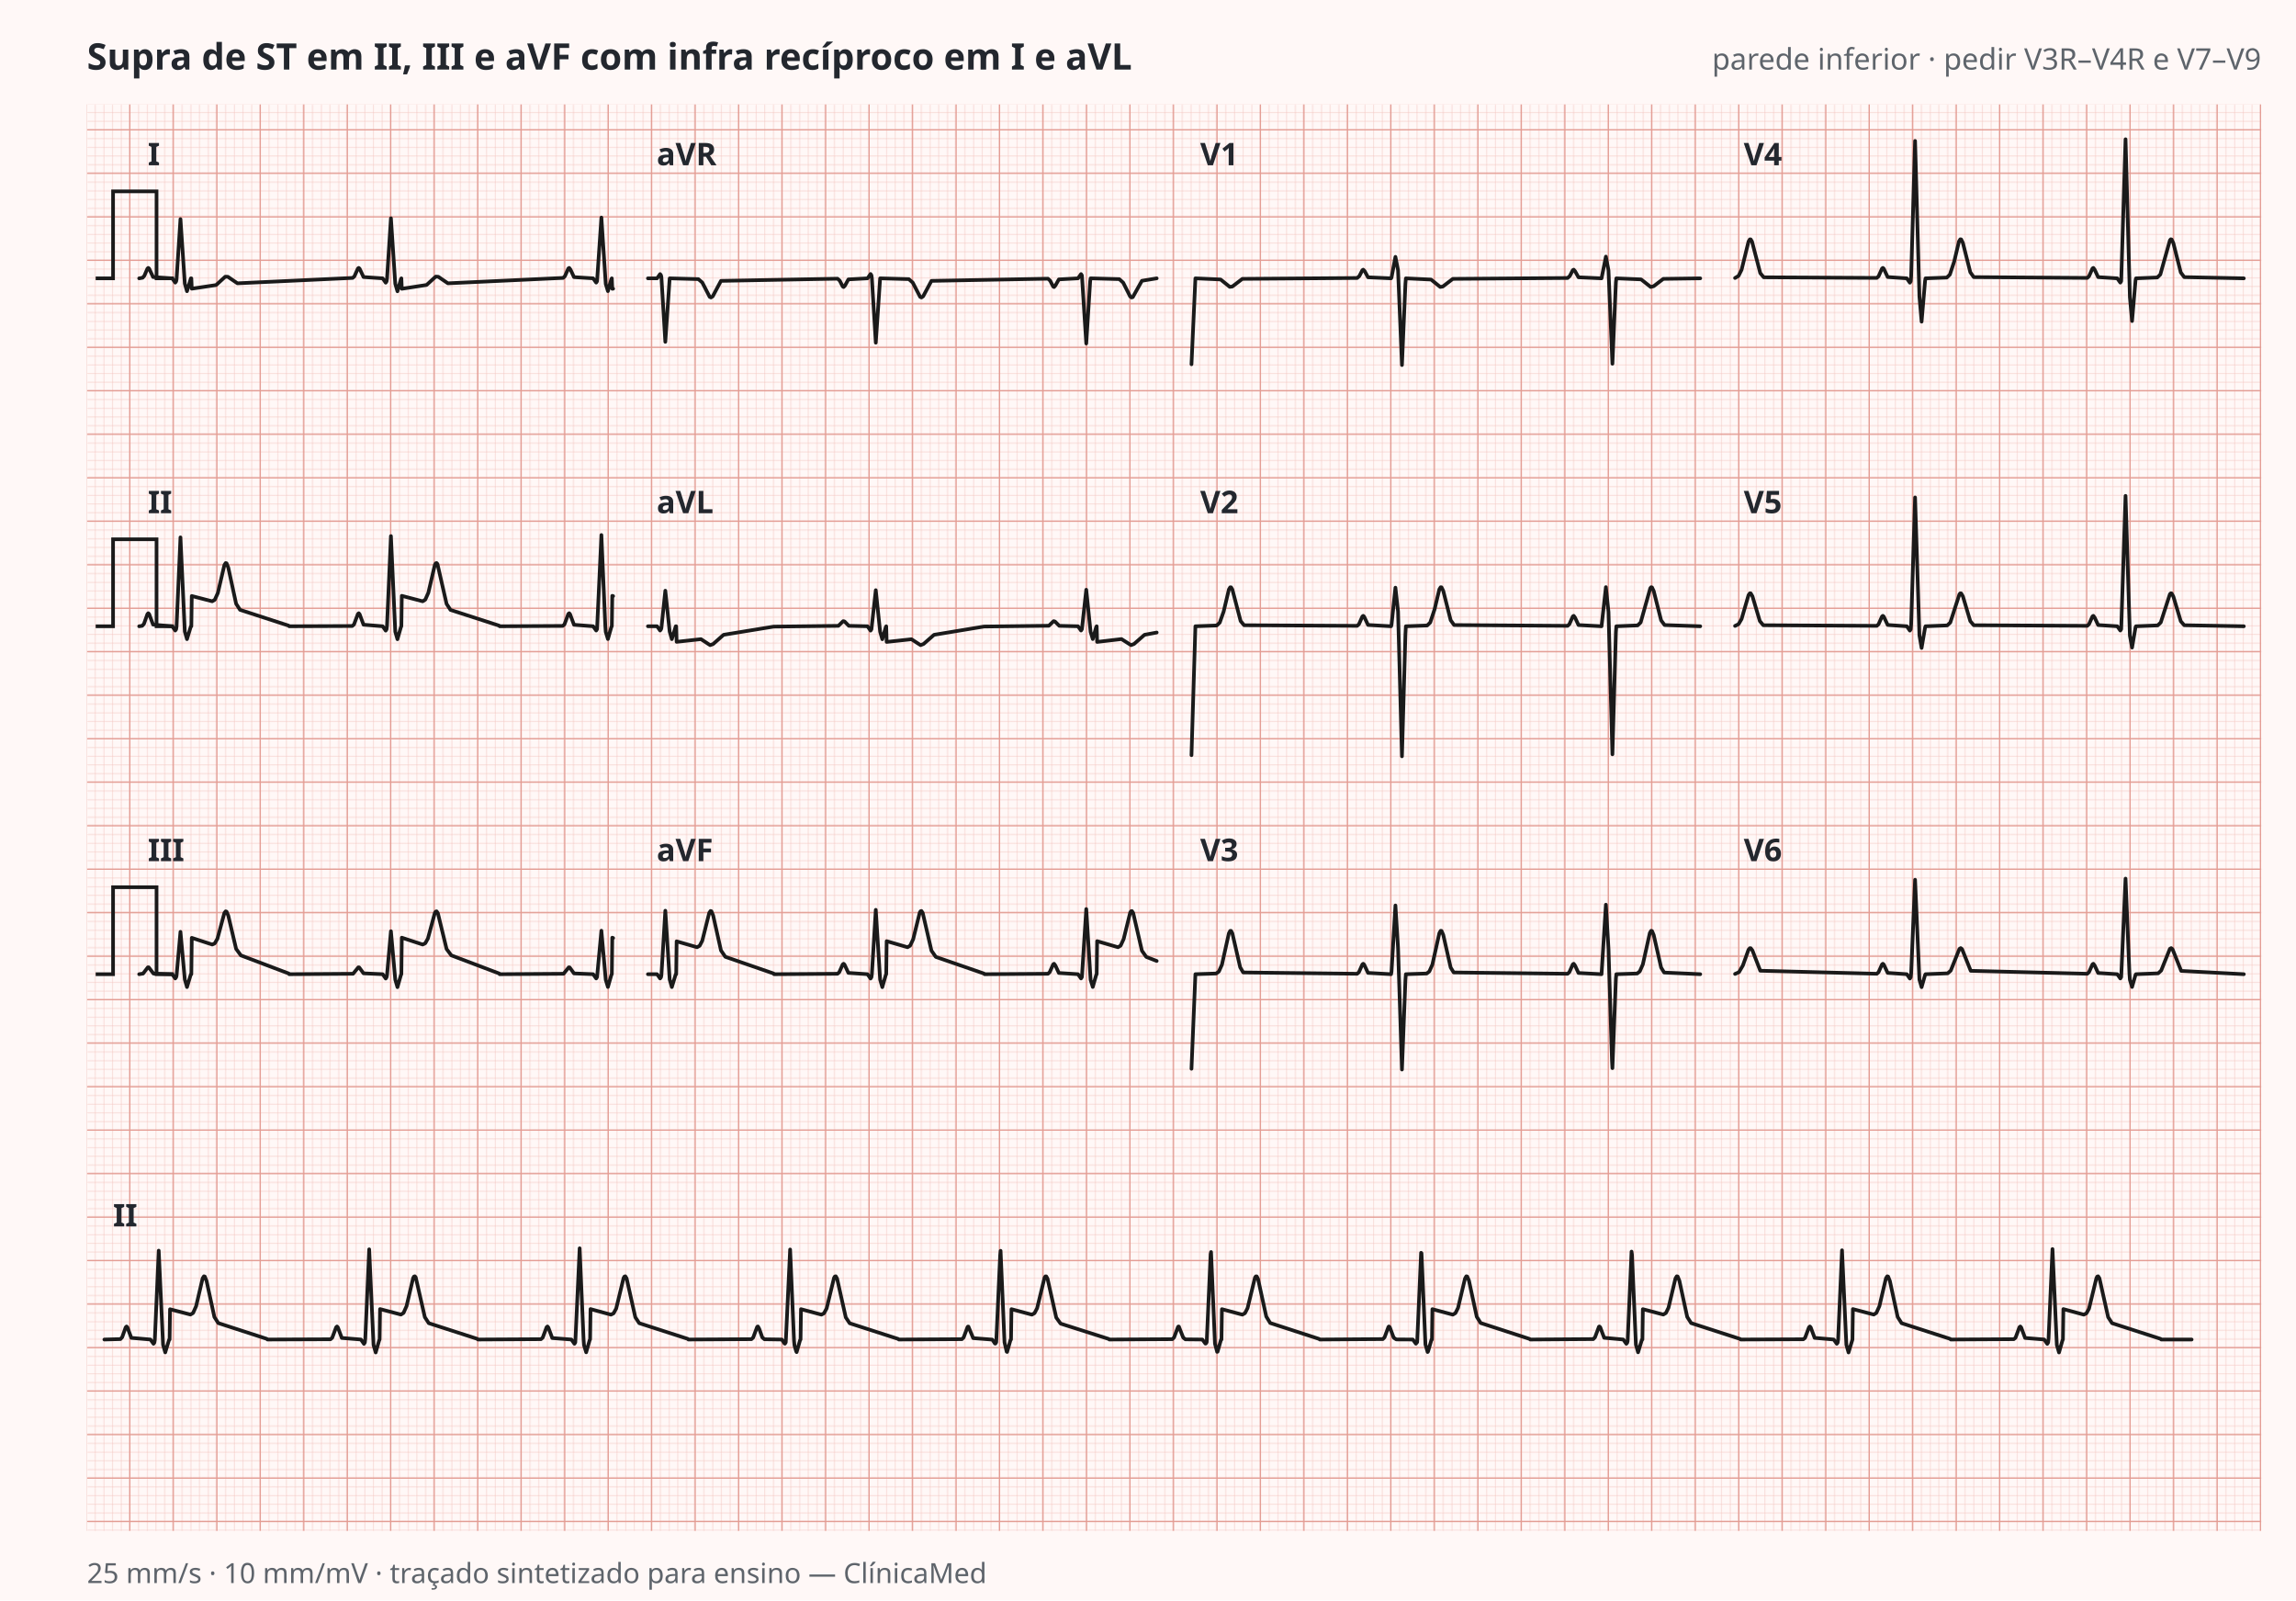
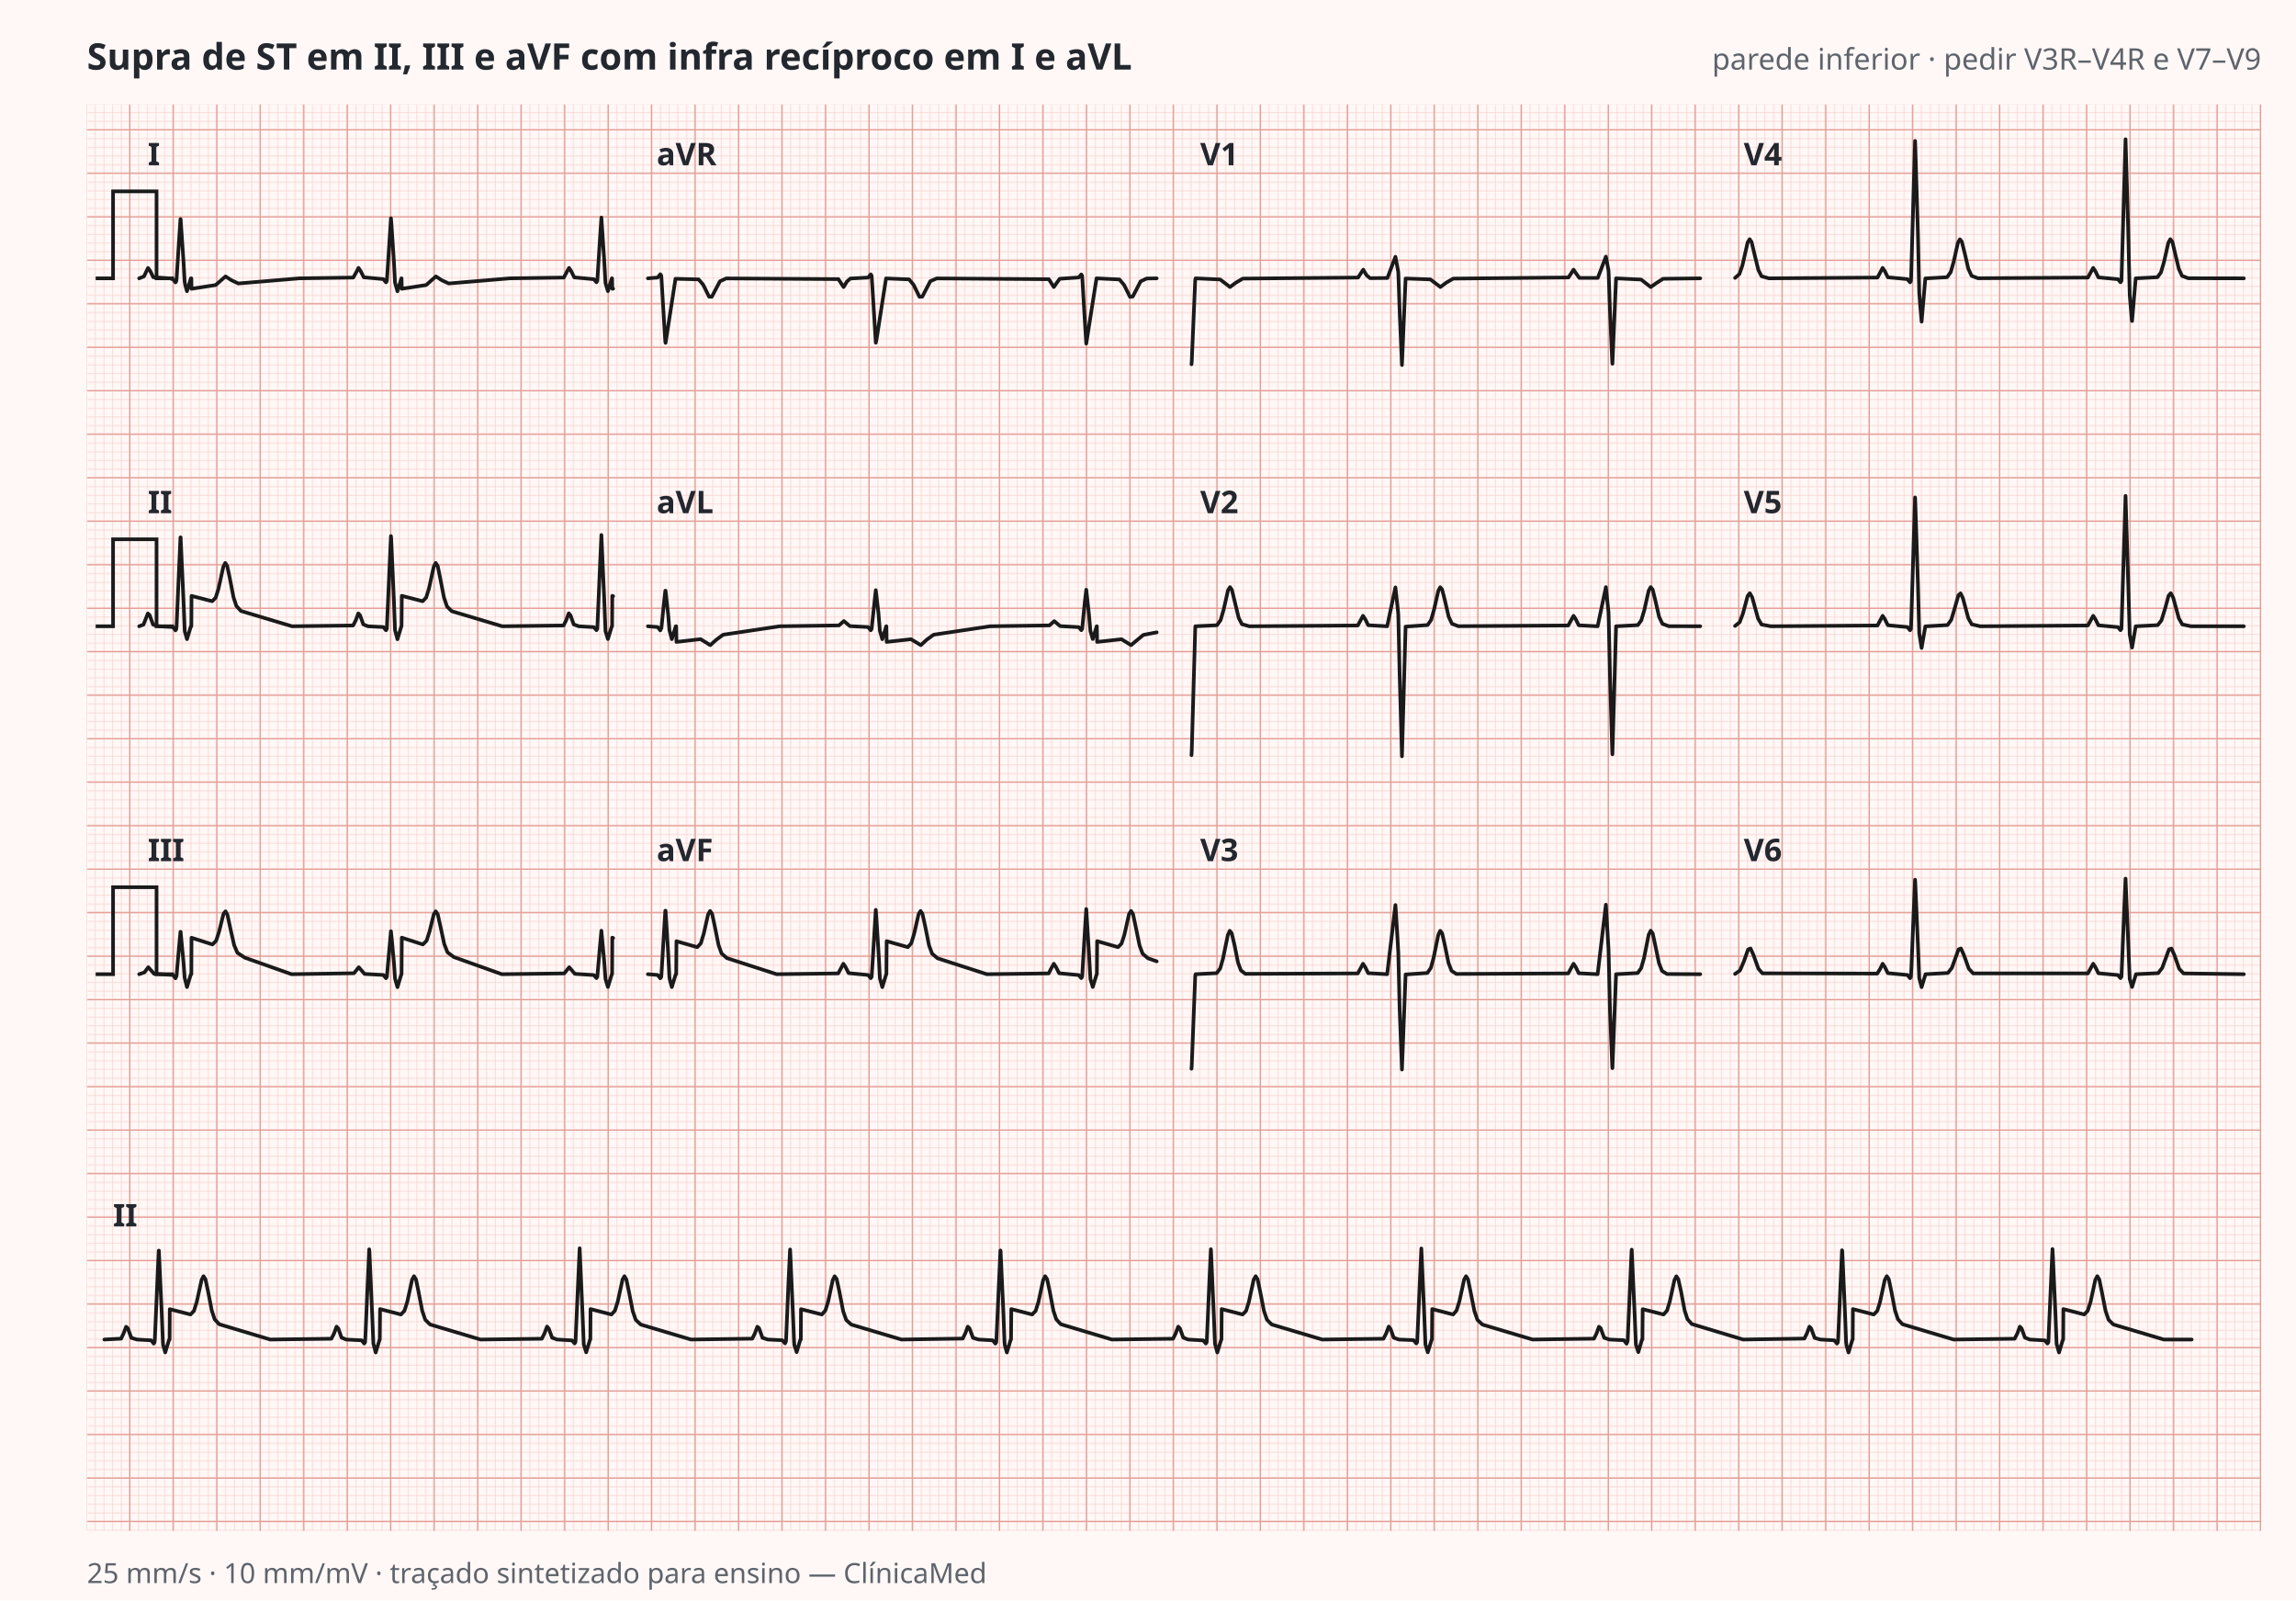
<svg xmlns="http://www.w3.org/2000/svg" viewBox="0 0 264 184" role="img" aria-label="Supra de ST em II, III e aVF com infra recíproco em I e aVL">
  <defs>
    <pattern id="p1" width="1" height="1" patternUnits="userSpaceOnUse">
      <path d="M1 0V1M0 1H1" fill="none" stroke="#F3C9C3" stroke-width=".12" />
    </pattern>
    <pattern id="p5" width="5" height="5" patternUnits="userSpaceOnUse">
      <rect width="5" height="5" fill="url(#p1)" />
      <path d="M5 0V5M0 5H5" fill="none" stroke="#E39C93" stroke-width=".3" />
    </pattern>
  </defs>
  <rect width="264" height="184" fill="#FFF8F7" />
  <rect x="10.0" y="12.0" width="250.0" height="164.0" fill="url(#p5)" />
  <text x="10.0" y="8" font-family="Figtree,system-ui,sans-serif" font-size="4.2" font-weight="600" fill="#23272E">Supra de ST em II, III e aVF com infra recíproco em I e aVL</text>
  <text x="260" y="8" text-anchor="end" font-family="Figtree,system-ui,sans-serif" font-size="3.4" fill="#5E646B">parede inferior · pedir V3R–V4R e V7–V9</text>
-   <path d="M16.00 32.00L16.40 31.93L16.60 31.70L16.95 30.88L17.05 30.80L17.15 30.88L17.60 31.85L19.80 32.00L20.15 32.49L20.25 32.36L20.30 32.14L20.75 25.19L21.25 32.61L21.50 33.48L21.95 32.00L22.00 32.00L22.05 33.19L24.85 32.77L25.90 31.81L26.20 31.82L27.30 32.57L40.55 31.95L40.75 31.77L41.15 30.87L41.25 30.80L41.35 30.89L41.80 31.85L44.00 32.00L44.35 32.50L44.45 32.35L44.50 32.03L44.95 25.09L45.45 32.63L45.70 33.49L46.10 32.09L46.15 32.00L46.20 33.20L49.05 32.76L50.10 31.80L50.40 31.82L51.50 32.57L64.75 31.95L64.95 31.76L65.35 30.86L65.45 30.80L65.60 31.00L66.00 31.86L68.20 32.00L68.55 32.49L68.65 32.34L69.15 25.01L69.65 32.65L69.90 33.47L70.30 32.07L70.35 32.00L70.40 33.20L70.50 33.19" fill="none" stroke="#1A1A1A" stroke-width="0.42" stroke-linejoin="round" stroke-linecap="round" />
+   <path d="M16.00 32.00L16.55 31.78L17.02 30.81L17.27 31.15L17.62 31.87L19.55 32.00L19.90 32.12L20.18 32.47L20.27 32.32L20.30 32.14L20.60 27.41L20.75 25.19L20.77 25.19L21.10 30.08L21.23 32.37L21.30 32.78L21.50 33.48L21.95 32.00L22.00 32.00L22.02 33.20L24.80 32.77L25.93 31.78L26.60 32.21L27.40 32.59L34.42 32.00L40.62 31.91L40.98 31.27L41.22 30.80L41.47 31.17L41.83 31.88L44.08 32.09L44.38 32.46L44.48 32.31L44.58 30.81L44.88 26.20L44.95 25.09L45.00 25.65L45.30 30.20L45.42 32.49L45.70 33.49L46.15 32.00L46.17 32.00L46.20 33.20L49.00 32.77L50.12 31.78L50.80 32.22L51.60 32.59L58.62 32.00L64.83 31.91L65.18 31.25L65.43 30.80L65.68 31.18L66.03 31.89L68.28 32.10L68.58 32.45L68.68 32.30L69.00 27.22L69.15 25.01L69.47 29.86L69.62 32.56L69.90 33.47L70.35 32.00L70.38 32.00L70.40 33.20L70.50 33.19" fill="none" stroke="#1A1A1A" stroke-width="0.42" stroke-linejoin="round" stroke-linecap="round" />
  <path d="M11.0 32.0h2v-10h5v10h2" fill="none" stroke="#1A1A1A" stroke-width=".42" />
  <text x="17.0" y="19.0" font-family="Figtree,system-ui,sans-serif" font-size="3.6" font-weight="600" fill="#23272E">I</text>
-   <path d="M16.00 72.00L16.35 71.95L16.55 71.73L16.95 70.60L17.05 70.50L17.15 70.60L17.60 71.81L19.80 72.00L20.15 72.49L20.25 72.36L20.30 72.06L20.75 61.78L21.25 72.61L21.50 73.48L21.95 72.00L22.00 72.00L22.05 68.52L24.40 69.13L24.70 68.95L25.05 68.17L25.80 64.96L25.95 64.73L26.05 64.76L26.25 65.26L27.15 69.41L27.60 70.11L33.20 71.93L33.25 72.00L40.50 71.97L40.70 71.80L41.15 70.59L41.25 70.50L41.35 70.61L41.80 71.82L44.00 72.00L44.35 72.50L44.45 72.35L44.50 71.91L44.95 61.63L45.45 72.63L45.70 73.49L46.10 72.09L46.15 72.00L46.20 68.50L48.60 69.13L48.90 68.94L49.25 68.15L50.00 64.94L50.10 64.76L50.20 64.73L50.30 64.84L51.35 69.43L51.80 70.12L57.40 71.93L57.45 72.00L64.70 71.96L64.90 71.79L65.35 70.58L65.45 70.50L65.55 70.62L66.00 71.83L68.20 72.00L68.55 72.49L68.65 72.34L69.15 61.51L69.60 71.98L69.65 72.65L69.90 73.47L70.30 72.07L70.35 72.00L70.40 68.50L70.50 68.53" fill="none" stroke="#1A1A1A" stroke-width="0.42" stroke-linejoin="round" stroke-linecap="round" />
+   <path d="M16.00 72.00L16.50 71.81L17.00 70.53L17.20 70.71L17.60 71.81L18.25 72.00L19.88 72.09L20.18 72.47L20.27 72.32L20.30 72.06L20.60 65.11L20.75 61.78L20.77 61.78L21.10 69.08L21.23 72.30L21.25 72.61L21.50 73.48L21.95 72.00L22.00 72.00L22.02 68.51L24.40 69.12L24.80 68.71L25.12 67.69L25.68 65.15L25.90 64.72L26.12 65.06L26.42 66.45L26.85 68.67L27.18 69.67L27.70 70.24L33.58 72.00L40.60 71.91L40.90 71.33L41.20 70.52L41.40 70.73L41.77 71.78L42.30 72.00L44.08 72.09L44.38 72.46L44.48 72.31L44.52 71.32L44.80 64.97L44.95 61.63L44.98 61.92L45.30 69.24L45.42 72.46L45.70 73.49L46.15 72.00L46.17 72.00L46.20 68.50L48.60 69.12L49.00 68.70L49.32 67.67L49.88 65.13L50.10 64.72L50.33 65.08L50.62 66.49L51.05 68.70L51.40 69.73L51.95 70.27L57.75 72.00L64.80 71.91L65.10 71.31L65.40 70.51L65.60 70.75L65.97 71.79L66.55 72.00L68.28 72.10L68.58 72.45L68.68 72.30L69.00 64.82L69.15 61.51L69.47 68.77L69.62 72.56L69.90 73.47L70.35 72.00L70.38 72.00L70.40 68.50L70.50 68.54" fill="none" stroke="#1A1A1A" stroke-width="0.42" stroke-linejoin="round" stroke-linecap="round" />
  <path d="M11.0 72.0h2v-10h5v10h2" fill="none" stroke="#1A1A1A" stroke-width=".42" />
  <text x="17.0" y="59.0" font-family="Figtree,system-ui,sans-serif" font-size="3.6" font-weight="600" fill="#23272E">II</text>
-   <path d="M16.00 112.00L16.45 111.93L17.00 111.21L17.10 111.21L17.65 111.93L19.80 112.00L20.15 112.49L20.25 112.36L20.30 112.18L20.75 107.13L21.25 112.61L21.50 113.48L21.95 112.00L22.00 112.00L22.05 107.82L24.40 108.59L24.70 108.45L25.00 107.92L25.80 104.96L25.95 104.77L26.05 104.81L26.25 105.27L27.15 109.09L27.70 109.84L33.20 111.92L33.25 112.00L40.60 111.95L41.20 111.21L41.30 111.22L41.80 111.90L44.00 112.00L44.35 112.50L44.45 112.35L44.50 112.10L44.95 107.06L45.45 112.63L45.70 113.49L46.10 112.09L46.15 112.00L46.20 107.80L48.60 108.59L48.90 108.44L49.20 107.90L50.00 104.95L50.10 104.80L50.20 104.77L50.35 104.99L51.35 109.11L51.90 109.84L57.40 111.92L57.45 112.00L64.80 111.95L65.40 111.21L65.50 111.22L66.00 111.91L68.20 112.00L68.55 112.49L68.65 112.34L69.15 107.00L69.65 112.65L69.90 113.47L70.30 112.07L70.35 112.00L70.40 107.80L70.50 107.84" fill="none" stroke="#1A1A1A" stroke-width="0.42" stroke-linejoin="round" stroke-linecap="round" />
+   <path d="M16.00 112.00L16.60 111.80L17.05 111.20L17.73 111.96L19.88 112.09L20.18 112.47L20.30 112.18L20.60 108.72L20.75 107.13L20.77 107.13L21.10 110.65L21.23 112.41L21.50 113.48L21.95 112.00L22.00 112.00L22.02 107.81L24.43 108.58L24.85 108.16L25.20 107.07L25.70 105.06L25.93 104.77L26.15 105.17L26.52 106.89L26.93 108.68L27.30 109.54L28.15 110.10L33.52 112.00L40.70 111.89L41.25 111.20L41.92 111.97L44.08 112.09L44.38 112.46L44.48 112.31L44.88 107.86L44.95 107.06L45.05 107.99L45.30 110.74L45.42 112.50L45.70 113.49L46.15 112.00L46.17 112.00L46.20 107.80L48.62 108.58L49.05 108.15L49.40 107.05L49.88 105.11L50.10 104.77L50.33 105.11L50.65 106.53L51.08 108.53L51.45 109.48L52.18 110.03L57.70 112.00L64.88 111.91L65.45 111.20L66.10 111.96L68.28 112.10L68.58 112.45L68.68 112.30L68.98 108.85L69.15 107.00L69.47 110.48L69.62 112.56L69.90 113.47L70.35 112.00L70.38 112.00L70.40 107.80L70.50 107.84" fill="none" stroke="#1A1A1A" stroke-width="0.42" stroke-linejoin="round" stroke-linecap="round" />
  <path d="M11.0 112.0h2v-10h5v10h2" fill="none" stroke="#1A1A1A" stroke-width=".42" />
  <text x="17.0" y="99.0" font-family="Figtree,system-ui,sans-serif" font-size="3.6" font-weight="600" fill="#23272E">III</text>
-   <path d="M74.50 32.00L75.55 32.00L75.90 31.51L76.00 31.64L76.05 31.87L76.50 39.30L77.00 32.00L80.30 32.09L80.75 32.48L81.60 34.13L81.75 34.20L81.95 34.07L82.90 32.29L96.30 32.04L96.55 32.26L96.90 32.94L97.00 33.00L97.15 32.85L97.55 32.12L99.75 32.00L100.10 31.50L100.20 31.65L100.25 31.99L100.70 39.40L101.20 32.00L104.50 32.09L104.95 32.49L105.80 34.13L105.95 34.20L106.15 34.06L107.10 32.29L120.50 32.04L120.75 32.27L121.10 32.95L121.20 33.00L121.35 32.83L121.75 32.12L123.95 32.00L124.30 31.51L124.40 31.66L124.90 39.49L125.35 32.35L125.40 32.00L128.70 32.09L129.15 32.50L129.95 34.09L130.10 34.20L130.25 34.16L131.30 32.28L133.00 32.00" fill="none" stroke="#1A1A1A" stroke-width="0.42" stroke-linejoin="round" stroke-linecap="round" />
+   <path d="M74.50 32.00L75.62 31.91L75.92 31.53L76.03 31.68L76.05 31.87L76.35 36.92L76.50 39.30L76.53 39.42L77.67 32.05L80.33 32.12L80.85 32.73L81.53 34.11L81.85 34.11L82.78 32.34L83.50 32.01L96.40 32.09L97.00 33.00L97.38 32.37L97.78 32.02L99.82 31.91L100.12 31.54L100.22 31.69L100.30 32.85L100.58 37.42L100.70 39.40L100.78 39.06L101.88 32.01L104.53 32.12L105.05 32.75L105.72 34.12L106.05 34.10L106.97 32.33L107.70 32.01L120.60 32.10L121.17 33.00L121.47 32.57L121.85 32.05L124.03 31.90L124.33 31.55L124.43 31.70L124.75 37.13L124.90 39.50L126.08 32.00L128.72 32.13L129.25 32.76L129.93 34.13L130.25 34.09L131.15 32.35L131.85 32.02L133.00 32.00" fill="none" stroke="#1A1A1A" stroke-width="0.42" stroke-linejoin="round" stroke-linecap="round" />
  <text x="75.5" y="19.0" font-family="Figtree,system-ui,sans-serif" font-size="3.6" font-weight="600" fill="#23272E">aVR</text>
-   <path d="M74.50 72.00L75.55 72.00L75.90 72.49L76.00 72.36L76.05 72.20L76.50 67.91L77.00 72.61L77.25 73.48L77.70 72.00L77.75 72.00L77.80 73.79L80.60 73.48L81.65 74.17L82.00 74.04L83.20 72.98L88.95 72.04L96.40 71.95L96.95 71.41L97.10 71.44L97.60 71.95L99.75 72.00L100.10 72.50L100.20 72.35L100.70 67.85L101.20 72.63L101.45 73.49L101.85 72.09L101.90 72.00L101.95 73.80L104.80 73.49L105.85 74.17L106.20 74.03L107.40 72.98L113.15 72.03L120.60 71.94L121.15 71.41L121.30 71.45L121.80 71.95L123.95 72.00L124.30 72.49L124.40 72.34L124.90 67.80L125.40 72.65L125.65 73.47L126.05 72.07L126.10 72.00L126.15 73.80L128.95 73.47L130.05 74.17L130.40 74.03L131.60 72.98L133.00 72.72" fill="none" stroke="#1A1A1A" stroke-width="0.42" stroke-linejoin="round" stroke-linecap="round" />
+   <path d="M74.50 72.00L75.62 72.09L75.92 72.47L76.05 72.20L76.35 69.24L76.50 67.91L76.53 67.91L76.85 70.88L76.97 72.43L77.25 73.48L77.70 72.00L77.75 72.00L77.78 73.80L80.55 73.48L81.67 74.17L82.35 73.56L83.15 72.97L89.65 72.00L96.47 71.90L97.03 71.40L97.72 71.98L99.82 72.09L100.12 72.46L100.22 72.31L100.60 68.74L100.70 67.85L101.00 70.41L101.17 72.51L101.45 73.49L101.90 72.00L101.92 72.00L101.95 73.80L104.75 73.49L105.88 74.17L106.55 73.55L107.35 72.97L113.85 72.00L120.67 71.90L121.22 71.41L121.90 71.98L124.03 72.10L124.33 72.45L124.43 72.30L124.72 69.35L124.90 67.80L125.22 70.73L125.38 72.56L125.65 73.47L126.10 72.00L126.12 72.00L126.15 73.80L128.95 73.49L130.05 74.17L130.68 73.64L131.47 72.99L133.00 72.70" fill="none" stroke="#1A1A1A" stroke-width="0.42" stroke-linejoin="round" stroke-linecap="round" />
  <text x="75.5" y="59.0" font-family="Figtree,system-ui,sans-serif" font-size="3.6" font-weight="600" fill="#23272E">aVL</text>
-   <path d="M74.50 112.00L75.55 112.00L75.90 112.49L76.00 112.36L76.05 112.13L76.50 104.70L77.00 112.61L77.25 113.48L77.70 112.00L77.75 112.00L77.80 108.22L80.15 108.90L80.45 108.73L80.75 108.15L81.55 104.95L81.70 104.73L81.80 104.76L82.00 105.25L82.90 109.27L83.40 110.00L88.95 111.92L89.00 112.00L96.30 111.95L96.50 111.77L96.90 110.87L97.00 110.80L97.10 110.89L97.55 111.85L99.75 112.00L100.10 112.50L100.20 112.35L100.25 112.01L100.70 104.60L101.20 112.63L101.45 113.49L101.85 112.09L101.90 112.00L101.95 108.20L104.35 108.90L104.65 108.72L105.00 107.98L105.75 104.93L105.85 104.76L105.95 104.73L106.10 104.96L107.10 109.29L107.60 110.01L113.15 111.93L113.20 112.00L120.50 111.95L120.70 111.76L121.10 110.86L121.20 110.80L121.35 111.00L121.75 111.86L123.95 112.00L124.30 112.49L124.40 112.34L124.90 104.51L125.40 112.65L125.65 113.47L126.05 112.07L126.10 112.00L126.15 108.20L128.55 108.90L128.85 108.72L129.20 107.96L129.95 104.92L130.05 104.76L130.15 104.74L130.30 104.97L131.30 109.30L131.80 110.01L133.00 110.48" fill="none" stroke="#1A1A1A" stroke-width="0.42" stroke-linejoin="round" stroke-linecap="round" />
+   <path d="M74.50 112.00L75.62 112.09L75.92 112.47L76.03 112.32L76.05 112.13L76.35 107.08L76.50 104.70L76.53 104.70L76.85 109.94L76.97 112.36L77.03 112.69L77.25 113.48L77.70 112.00L77.75 112.00L77.78 108.21L80.17 108.89L80.58 108.46L80.92 107.34L81.42 105.13L81.65 104.73L81.88 105.06L82.17 106.41L82.62 108.65L82.97 109.62L83.58 110.15L89.30 112.00L96.38 111.91L96.72 111.27L96.97 110.80L97.22 111.17L97.58 111.88L99.82 112.09L100.12 112.46L100.22 112.31L100.30 111.15L100.58 106.58L100.70 104.60L100.75 105.20L101.05 110.06L101.17 112.48L101.45 113.49L101.90 112.00L101.92 112.00L101.95 108.20L104.38 108.89L104.78 108.45L105.12 107.31L105.62 105.11L105.85 104.73L106.07 105.08L106.40 106.58L106.82 108.68L107.17 109.63L107.80 110.17L113.47 112.00L120.58 111.91L120.92 111.25L121.17 110.80L121.42 111.18L121.78 111.89L124.03 112.10L124.33 112.45L124.43 112.30L124.75 106.87L124.90 104.51L125.22 109.70L125.38 112.56L125.65 113.47L126.10 112.00L126.12 112.00L126.15 108.20L128.55 108.89L128.95 108.49L129.28 107.49L129.82 105.09L130.05 104.73L130.28 105.10L130.60 106.61L131.03 108.70L131.38 109.64L132.00 110.17L133.00 110.52" fill="none" stroke="#1A1A1A" stroke-width="0.42" stroke-linejoin="round" stroke-linecap="round" />
  <text x="75.5" y="99.0" font-family="Figtree,system-ui,sans-serif" font-size="3.6" font-weight="600" fill="#23272E">aVF</text>
-   <path d="M137.00 41.88L137.45 32.00L140.35 32.13L141.40 32.98L141.70 32.94L142.85 32.06L156.05 31.96L156.30 31.74L156.65 31.06L156.75 31.00L156.90 31.15L157.30 31.88L159.95 32.00L160.00 31.91L160.45 29.53L160.75 31.06L161.20 41.97L161.60 32.61L161.65 32.00L164.55 32.14L165.60 32.99L165.90 32.94L167.05 32.06L180.25 31.96L180.50 31.73L180.85 31.05L180.95 31.00L181.10 31.17L181.50 31.88L184.15 32.00L184.65 29.50L184.95 31.09L185.40 41.82L185.80 32.46L185.85 32.00L188.70 32.12L189.80 32.99L190.15 32.90L191.25 32.06L195.50 32.00" fill="none" stroke="#1A1A1A" stroke-width="0.42" stroke-linejoin="round" stroke-linecap="round" />
+   <path d="M137.00 41.88L137.03 41.53L137.43 32.18L137.47 32.00L140.30 32.13L141.43 33.00L142.10 32.50L142.90 32.03L156.15 31.91L156.75 31.00L157.12 31.63L157.53 31.98L159.53 31.96L160.45 29.52L160.78 31.28L160.95 36.19L161.20 41.97L161.62 32.02L164.47 32.12L165.62 33.00L166.30 32.49L167.10 32.03L180.35 31.90L180.93 31.00L181.22 31.43L181.60 31.95L183.72 31.95L184.65 29.50L184.95 31.09L184.97 31.47L185.12 35.75L185.38 41.60L185.40 41.82L185.80 32.46L185.82 32.00L188.70 32.14L189.80 33.00L190.43 32.56L191.22 32.05L195.50 32.00" fill="none" stroke="#1A1A1A" stroke-width="0.42" stroke-linejoin="round" stroke-linecap="round" />
  <text x="138.0" y="19.0" font-family="Figtree,system-ui,sans-serif" font-size="3.6" font-weight="600" fill="#23272E">V1</text>
-   <path d="M137.00 86.82L137.45 72.00L139.90 71.91L140.25 71.58L140.70 70.30L141.30 67.77L141.45 67.52L141.55 67.52L141.70 67.77L142.65 71.40L143.05 71.88L156.05 71.95L156.25 71.77L156.65 70.87L156.75 70.80L156.85 70.89L157.30 71.85L159.95 72.00L160.00 71.84L160.45 67.56L160.75 70.30L161.20 86.95L161.60 72.91L161.65 72.00L164.10 71.91L164.45 71.57L164.95 70.06L165.50 67.75L165.65 67.51L165.75 67.52L165.95 67.93L166.80 71.30L167.20 71.86L180.25 71.95L180.45 71.76L180.85 70.86L180.95 70.80L181.10 71.00L181.50 71.86L184.15 72.00L184.65 67.50L184.95 70.36L185.40 86.72L185.80 72.69L185.85 72.00L188.30 71.90L188.65 71.56L189.75 67.63L189.85 67.51L189.95 67.53L190.15 67.95L191.00 71.32L191.40 71.86L195.50 72.00" fill="none" stroke="#1A1A1A" stroke-width="0.42" stroke-linejoin="round" stroke-linecap="round" />
+   <path d="M137.00 86.82L137.03 86.30L137.43 72.26L137.45 72.00L139.93 71.88L140.35 71.29L140.70 70.08L141.20 67.87L141.43 67.50L141.65 67.82L142.03 69.40L142.43 71.04L142.80 71.76L143.65 72.00L156.12 71.91L156.47 71.27L156.72 70.80L156.97 71.17L157.32 71.88L159.50 72.00L160.45 67.53L160.75 70.30L160.78 70.68L160.93 77.37L161.20 86.95L161.62 72.04L164.15 71.86L164.55 71.28L164.90 70.05L165.38 67.93L165.60 67.51L165.82 67.77L166.15 69.07L166.57 70.90L166.95 71.71L167.68 71.99L180.32 71.91L180.68 71.25L180.93 70.80L181.18 71.18L181.53 71.89L183.70 72.00L184.65 67.50L184.95 70.36L184.97 70.96L185.12 77.63L185.38 86.40L185.40 86.72L185.80 72.69L185.82 72.00L188.32 71.87L188.72 71.32L189.07 70.13L189.57 67.91L189.80 67.50L190.03 67.78L190.38 69.22L190.77 70.92L191.15 71.72L191.88 71.99L195.50 72.00" fill="none" stroke="#1A1A1A" stroke-width="0.42" stroke-linejoin="round" stroke-linecap="round" />
  <text x="138.0" y="59.0" font-family="Figtree,system-ui,sans-serif" font-size="3.6" font-weight="600" fill="#23272E">V2</text>
-   <path d="M137.00 122.87L137.45 112.00L139.85 111.92L140.15 111.69L140.50 110.91L141.30 107.30L141.45 107.02L141.55 107.02L141.70 107.30L142.60 111.21L142.95 111.80L156.05 111.95L156.25 111.77L156.65 110.87L156.75 110.80L156.85 110.89L157.30 111.85L159.95 112.00L160.00 111.72L160.45 104.10L160.75 108.98L161.20 122.96L161.60 112.67L161.65 112.00L164.05 111.92L164.35 111.68L164.70 110.89L165.50 107.28L165.65 107.01L165.75 107.02L165.95 107.48L166.80 111.23L167.15 111.80L180.25 111.95L180.45 111.76L180.85 110.86L180.95 110.80L181.10 111.00L181.50 111.86L184.15 112.00L184.65 104.01L184.95 109.09L185.35 121.92L185.40 122.80L185.80 112.50L185.85 112.00L188.25 111.92L188.55 111.67L188.90 110.87L189.70 107.26L189.85 107.01L189.95 107.03L190.15 107.50L191.00 111.24L191.35 111.81L195.50 112.00" fill="none" stroke="#1A1A1A" stroke-width="0.42" stroke-linejoin="round" stroke-linecap="round" />
+   <path d="M137.00 122.87L137.03 122.49L137.43 112.19L137.47 112.00L139.90 111.88L140.30 111.34L140.62 110.22L141.18 107.50L141.40 107.01L141.62 107.28L141.93 108.57L142.35 110.66L142.68 111.56L143.20 111.96L156.12 111.91L156.47 111.27L156.72 110.80L156.97 111.17L157.32 111.88L159.50 112.00L160.45 104.05L160.50 104.74L160.78 109.50L160.93 115.90L161.20 122.96L161.62 112.03L164.12 111.86L164.53 111.26L164.85 110.07L165.38 107.48L165.60 107.01L165.82 107.29L166.12 108.61L166.55 110.69L166.90 111.61L167.45 111.97L180.32 111.91L180.68 111.25L180.93 110.80L181.18 111.18L181.53 111.89L183.70 112.00L184.65 104.01L184.95 109.09L184.97 109.78L185.12 116.13L185.38 122.56L185.40 122.80L185.80 112.50L185.82 112.00L188.30 111.87L188.70 111.31L189.03 110.16L189.57 107.46L189.80 107.00L190.03 107.31L190.35 108.78L190.75 110.71L191.10 111.62L191.68 111.98L195.50 112.00" fill="none" stroke="#1A1A1A" stroke-width="0.42" stroke-linejoin="round" stroke-linecap="round" />
  <text x="138.0" y="99.0" font-family="Figtree,system-ui,sans-serif" font-size="3.6" font-weight="600" fill="#23272E">V3</text>
-   <path d="M199.50 31.96L199.90 31.72L200.25 31.02L201.05 27.77L201.20 27.52L201.30 27.52L201.45 27.77L202.40 31.40L202.80 31.88L215.80 31.95L216.00 31.77L216.40 30.87L216.50 30.80L216.60 30.89L217.05 31.85L219.25 32.00L219.60 32.50L219.70 32.35L219.75 31.72L220.20 16.20L220.70 34.09L220.95 36.98L221.35 32.30L221.40 32.00L223.85 31.91L224.20 31.57L224.70 30.06L225.25 27.75L225.40 27.51L225.50 27.52L225.70 27.93L226.55 31.30L226.95 31.86L240.00 31.95L240.20 31.76L240.60 30.86L240.70 30.80L240.85 31.00L241.25 31.86L243.45 32.00L243.80 32.49L243.90 32.34L244.40 16.01L244.90 34.17L245.15 36.91L245.55 32.23L245.60 32.00L248.05 31.90L248.40 31.56L249.50 27.63L249.60 27.51L249.70 27.53L249.90 27.95L250.75 31.32L251.15 31.86L258.00 32.00" fill="none" stroke="#1A1A1A" stroke-width="0.42" stroke-linejoin="round" stroke-linecap="round" />
+   <path d="M199.50 31.95L200.00 31.51L200.35 30.50L200.95 27.87L201.18 27.50L201.40 27.82L201.78 29.40L202.18 31.04L202.55 31.76L203.40 32.00L215.88 31.91L216.22 31.27L216.47 30.80L216.72 31.17L217.07 31.88L219.32 32.09L219.62 32.46L219.72 32.31L219.75 31.72L220.05 21.28L220.20 16.20L220.22 16.64L220.53 26.85L220.68 33.68L220.80 35.26L220.95 36.98L221.38 32.01L223.88 31.87L224.30 31.28L224.65 30.05L225.12 27.93L225.35 27.51L225.57 27.77L225.90 29.07L226.32 30.90L226.70 31.71L227.43 31.99L240.07 31.91L240.43 31.25L240.68 30.80L240.93 31.18L241.28 31.89L243.53 32.10L243.82 32.45L243.93 32.30L244.28 20.22L244.40 16.01L244.70 26.17L244.75 28.28L244.88 33.88L245.12 36.80L245.15 36.91L245.57 32.00L248.07 31.87L248.47 31.32L248.82 30.13L249.32 27.91L249.55 27.50L249.78 27.78L250.12 29.22L250.53 30.92L250.90 31.72L251.62 31.99L258.00 32.00" fill="none" stroke="#1A1A1A" stroke-width="0.42" stroke-linejoin="round" stroke-linecap="round" />
  <text x="200.5" y="19.0" font-family="Figtree,system-ui,sans-serif" font-size="3.6" font-weight="600" fill="#23272E">V4</text>
-   <path d="M199.50 71.96L199.90 71.76L200.25 71.17L201.05 68.42L201.20 68.21L201.30 68.21L201.50 68.55L202.35 71.40L202.75 71.88L215.80 71.95L216.00 71.77L216.40 70.87L216.50 70.80L216.60 70.89L217.05 71.85L219.25 72.00L219.60 72.50L219.70 72.35L219.75 71.75L220.20 57.19L220.70 73.05L220.95 74.49L221.35 72.15L221.40 72.00L223.90 71.90L224.25 71.57L225.30 68.32L225.40 68.21L225.50 68.22L225.70 68.56L226.55 71.41L226.95 71.88L240.00 71.95L240.20 71.76L240.60 70.86L240.70 70.80L240.85 71.00L241.25 71.86L243.45 72.00L243.80 72.49L243.90 72.34L244.40 57.01L244.90 73.08L245.15 74.45L245.55 72.11L245.60 72.00L248.10 71.90L248.45 71.56L249.50 68.31L249.60 68.21L249.70 68.22L249.90 68.58L250.75 71.42L251.15 71.88L258.00 72.00" fill="none" stroke="#1A1A1A" stroke-width="0.42" stroke-linejoin="round" stroke-linecap="round" />
+   <path d="M199.50 71.96L200.03 71.54L200.40 70.56L200.95 68.52L201.20 68.20L201.47 68.67L202.15 71.12L202.55 71.80L203.62 72.00L215.88 71.91L216.22 71.27L216.47 70.80L216.72 71.17L217.07 71.88L219.32 72.09L219.62 72.46L219.72 72.31L219.75 71.75L220.05 61.95L220.20 57.19L220.22 57.60L220.53 67.15L220.68 72.79L220.88 74.07L220.95 74.49L221.38 72.01L223.93 71.86L224.35 71.28L224.78 69.86L225.18 68.44L225.43 68.21L225.70 68.77L226.32 71.07L226.72 71.78L227.70 72.00L240.07 71.91L240.43 71.25L240.68 70.80L240.93 71.18L241.28 71.89L243.53 72.10L243.82 72.45L243.93 72.30L244.28 60.96L244.40 57.01L244.72 67.39L244.88 72.94L245.15 74.45L245.57 72.00L248.10 71.87L248.53 71.32L248.93 70.03L249.35 68.48L249.60 68.20L249.88 68.71L250.53 71.09L250.93 71.79L251.93 72.00L258.00 72.00" fill="none" stroke="#1A1A1A" stroke-width="0.42" stroke-linejoin="round" stroke-linecap="round" />
  <text x="200.5" y="59.0" font-family="Figtree,system-ui,sans-serif" font-size="3.6" font-weight="600" fill="#23272E">V5</text>
-   <path d="M199.50 111.97L199.95 111.77L200.40 111.00L201.05 109.18L201.20 109.01L201.30 109.01L201.50 109.27L202.40 111.60L215.80 111.95L216.00 111.77L216.40 110.87L216.50 110.80L216.60 110.89L217.05 111.85L219.25 112.00L219.60 112.50L219.70 112.35L219.75 111.89L220.20 101.14L220.70 112.63L220.95 113.49L221.35 112.09L221.40 112.00L223.95 111.90L224.30 111.59L225.30 109.09L225.45 109.00L225.60 109.11L226.60 111.61L240.00 111.95L240.20 111.76L240.60 110.86L240.70 110.80L240.85 111.00L241.25 111.86L243.45 112.00L243.80 112.49L243.90 112.34L244.40 101.01L244.85 111.96L244.90 112.65L245.15 113.47L245.55 112.07L245.60 112.00L248.15 111.90L248.50 111.58L249.50 109.08L249.65 109.00L249.80 109.12L250.80 111.62L258.00 112.00" fill="none" stroke="#1A1A1A" stroke-width="0.42" stroke-linejoin="round" stroke-linecap="round" />
+   <path d="M199.50 111.97L200.07 111.57L200.53 110.49L201.00 109.16L201.28 109.04L201.62 109.79L202.18 111.36L202.65 111.90L215.85 111.93L216.18 111.40L216.47 110.80L216.72 111.17L217.07 111.88L219.32 112.09L219.62 112.46L219.72 112.31L219.78 111.27L220.05 104.63L220.20 101.14L220.22 101.44L220.55 109.11L220.68 112.46L220.95 113.49L221.40 112.00L223.97 111.86L224.43 111.28L225.20 109.15L225.47 109.04L225.82 109.81L226.38 111.37L226.88 111.91L240.07 111.91L240.43 111.25L240.68 110.80L240.93 111.18L241.28 111.89L243.53 112.10L243.82 112.45L243.93 112.30L244.25 104.48L244.40 101.01L244.72 108.61L244.88 112.56L245.15 113.47L245.60 112.00L248.15 111.88L248.62 111.27L249.40 109.14L249.68 109.05L250.03 109.83L250.57 111.38L251.07 111.91L258.00 112.00" fill="none" stroke="#1A1A1A" stroke-width="0.42" stroke-linejoin="round" stroke-linecap="round" />
  <text x="200.5" y="99.0" font-family="Figtree,system-ui,sans-serif" font-size="3.6" font-weight="600" fill="#23272E">V6</text>
-   <path d="M12.00 154.00L13.85 153.95L14.05 153.73L14.45 152.60L14.55 152.50L14.65 152.60L15.10 153.81L17.30 154.00L17.65 154.49L17.75 154.36L17.80 154.06L18.25 143.78L18.75 154.61L19.00 155.48L19.45 154.00L19.50 154.00L19.55 150.52L21.90 151.13L22.20 150.95L22.55 150.17L23.30 146.96L23.45 146.73L23.55 146.76L23.75 147.26L24.65 151.41L25.10 152.11L30.70 153.93L30.75 154.00L38.00 153.97L38.20 153.80L38.65 152.59L38.75 152.50L38.85 152.61L39.30 153.82L41.50 154.00L41.85 154.50L41.95 154.35L42.00 153.91L42.45 143.63L42.95 154.63L43.20 155.49L43.60 154.09L43.65 154.00L43.70 150.50L46.10 151.13L46.40 150.94L46.75 150.15L47.50 146.94L47.60 146.76L47.70 146.73L47.80 146.84L48.85 151.43L49.30 152.12L54.90 153.93L54.95 154.00L62.20 153.96L62.40 153.79L62.85 152.58L62.95 152.50L63.05 152.62L63.50 153.83L65.70 154.00L66.05 154.49L66.15 154.34L66.65 143.51L67.10 153.98L67.15 154.65L67.40 155.47L67.80 154.07L67.85 154.00L67.90 150.50L70.25 151.14L70.55 150.99L70.85 150.44L71.70 146.93L71.80 146.76L71.90 146.73L72.05 146.97L73.05 151.44L73.50 152.12L79.10 153.93L79.15 154.00L86.40 153.96L86.60 153.78L87.05 152.57L87.10 152.51L87.15 152.50L87.30 152.77L87.65 153.76L87.90 153.97L89.90 154.00L90.20 154.45L90.25 154.48L90.35 154.33L90.85 143.65L91.30 154.15L91.35 154.67L91.55 155.37L91.60 155.45L92.00 154.05L92.05 154.00L92.10 150.51L94.45 151.14L94.75 150.98L95.05 150.42L95.90 146.91L96.00 146.75L96.10 146.73L96.25 146.99L97.25 151.46L97.70 152.13L103.30 153.94L103.35 154.00L110.60 153.96L110.80 153.77L111.25 152.56L111.30 152.51L111.35 152.51L111.90 153.84L114.10 154.01L114.40 154.46L114.45 154.47L114.55 154.32L115.00 144.32L115.05 143.80L115.50 154.32L115.75 155.40L115.80 155.43L116.20 154.02L116.25 154.00L116.30 150.51L118.65 151.14L118.95 150.97L119.25 150.40L120.10 146.90L120.20 146.74L120.30 146.74L120.45 147.01L121.45 151.48L121.95 152.17L127.50 153.94L127.55 154.00L134.80 153.96L135.00 153.76L135.45 152.55L135.50 152.50L135.55 152.51L136.05 153.78L136.30 153.98L138.25 154.00L138.60 154.47L138.65 154.46L138.75 154.31L139.20 144.17L139.25 143.94L139.70 154.48L139.95 155.42L140.00 155.40L140.40 154.00L140.45 154.00L140.50 150.51L142.85 151.14L143.15 150.97L143.45 150.38L144.30 146.88L144.40 146.74L144.50 146.74L144.65 147.03L145.60 151.36L146.05 152.10L151.70 153.94L151.75 154.00L159.00 153.95L159.20 153.75L159.65 152.54L159.70 152.50L159.80 152.58L160.25 153.79L160.55 153.99L162.45 154.00L162.80 154.48L162.95 154.30L163.40 144.03L163.45 144.08L163.90 154.57L164.15 155.44L164.20 155.38L164.60 154.00L164.65 154.00L164.70 150.51L167.05 151.14L167.35 150.96L167.65 150.36L168.45 146.99L168.60 146.73L168.70 146.75L168.90 147.21L169.80 151.38L170.25 152.10L175.90 153.94L175.95 154.00L183.20 153.95L183.40 153.74L183.85 152.53L183.90 152.50L184.00 152.59L184.45 153.80L186.65 154.00L187.00 154.49L187.10 154.37L187.15 154.18L187.60 143.89L187.65 144.23L188.10 154.59L188.35 155.47L188.80 154.00L188.85 154.00L188.90 150.51L191.25 151.13L191.55 150.95L191.85 150.34L192.65 146.97L192.80 146.73L192.90 146.75L193.10 147.24L194.00 151.40L194.45 152.11L200.10 153.94L200.15 154.00L207.35 153.97L207.55 153.81L208.00 152.60L208.10 152.50L208.20 152.60L208.65 153.81L210.85 154.00L211.20 154.49L211.30 154.36L211.35 154.02L211.80 143.74L212.30 154.61L212.55 155.49L213.00 154.00L213.05 150.50L215.45 151.13L215.75 150.94L216.10 150.16L216.85 146.96L217.00 146.73L217.10 146.76L217.30 147.26L218.20 151.41L218.65 152.12L224.25 153.93L224.30 154.00L231.55 153.96L231.75 153.80L232.20 152.58L232.30 152.50L232.40 152.61L232.85 153.82L235.05 154.00L235.40 154.50L235.50 154.35L235.55 153.87L236.00 143.60L236.50 154.63L236.75 155.49L237.15 154.09L237.20 154.00L237.25 150.50L239.60 151.14L239.90 150.99L240.20 150.45L241.05 146.94L241.15 146.76L241.25 146.73L241.40 146.96L242.40 151.43L242.85 152.12L248.45 153.93L248.50 154.00L252.00 154.00" fill="none" stroke="#1A1A1A" stroke-width="0.42" stroke-linejoin="round" stroke-linecap="round" />
+   <path d="M12.00 154.00L13.93 153.90L14.22 153.27L14.50 152.53L14.70 152.71L15.10 153.81L15.75 154.00L17.38 154.09L17.68 154.47L17.77 154.32L17.80 154.06L18.10 147.11L18.25 143.78L18.27 143.78L18.60 151.08L18.73 154.30L18.75 154.61L19.00 155.48L19.45 154.00L19.50 154.00L19.52 150.51L21.90 151.12L22.30 150.71L22.62 149.69L23.18 147.15L23.40 146.72L23.62 147.06L23.92 148.45L24.35 150.67L24.68 151.67L25.20 152.24L31.07 154.00L38.10 153.91L38.40 153.33L38.70 152.52L38.90 152.73L39.27 153.78L39.80 154.00L41.58 154.09L41.88 154.46L41.98 154.31L42.03 153.32L42.30 146.97L42.45 143.63L42.48 143.92L42.80 151.24L42.93 154.46L43.20 155.49L43.65 154.00L43.67 154.00L43.70 150.50L46.10 151.12L46.50 150.70L46.83 149.67L47.38 147.13L47.60 146.72L47.83 147.08L48.12 148.49L48.55 150.70L48.90 151.73L49.45 152.27L55.25 154.00L62.30 153.91L62.60 153.31L62.90 152.51L63.10 152.75L63.48 153.79L64.05 154.00L65.77 154.10L66.07 154.45L66.17 154.30L66.50 146.82L66.65 143.51L66.97 150.77L67.12 154.56L67.40 155.47L67.85 154.00L67.88 154.00L67.90 150.50L70.30 151.12L70.70 150.69L71.03 149.64L71.58 147.11L71.80 146.72L72.02 147.10L72.35 148.67L72.75 150.72L73.10 151.74L73.68 152.28L79.45 154.00L86.50 153.90L86.80 153.29L87.08 152.53L87.28 152.70L87.67 153.80L88.28 154.00L89.95 154.08L90.27 154.44L90.38 154.20L90.67 147.24L90.83 143.90L90.85 143.65L91.17 150.93L91.30 154.15L91.33 154.59L91.60 155.45L92.03 154.00L92.08 154.00L92.10 150.51L94.50 151.12L94.90 150.67L95.23 149.61L95.75 147.17L95.97 146.73L96.20 147.04L96.50 148.42L96.95 150.75L97.30 151.75L97.88 152.28L103.65 154.00L110.70 153.89L111.00 153.27L111.28 152.52L111.48 152.72L111.88 153.81L112.52 154.00L114.15 154.09L114.45 154.47L114.55 154.32L114.57 154.04L114.88 147.09L115.03 143.76L115.05 143.80L115.38 151.10L115.50 154.32L115.53 154.61L115.77 155.49L116.22 154.00L116.25 154.00L116.28 150.50L118.68 151.12L119.08 150.71L119.40 149.69L119.95 147.15L120.17 146.72L120.40 147.06L120.70 148.46L121.12 150.67L121.45 151.67L121.97 152.24L127.85 154.00L134.88 153.91L135.17 153.33L135.47 152.52L135.68 152.73L136.05 153.78L136.60 154.00L138.35 154.10L138.65 154.46L138.75 154.31L138.80 153.30L139.07 146.95L139.23 143.62L139.25 143.94L139.57 151.27L139.70 154.48L139.97 155.49L140.42 154.00L140.45 154.00L140.47 150.50L142.88 151.12L143.28 150.70L143.60 149.66L144.15 147.12L144.38 146.72L144.60 147.08L144.90 148.49L145.33 150.70L145.68 151.73L146.22 152.27L152.03 154.00L159.07 153.91L159.38 153.31L159.68 152.51L159.88 152.75L160.25 153.79L160.83 154.00L162.53 154.07L162.85 154.45L162.95 154.30L163.28 146.81L163.43 143.53L163.75 150.79L163.90 154.57L164.17 155.47L164.62 154.00L164.65 154.00L164.68 150.50L167.08 151.12L167.47 150.68L167.80 149.63L168.35 147.10L168.57 146.72L168.80 147.10L169.12 148.67L169.53 150.73L169.88 151.74L170.45 152.28L176.22 154.00L183.28 153.90L183.58 153.29L183.85 152.53L184.05 152.70L184.45 153.80L185.05 154.00L186.72 154.08L187.03 154.48L187.15 154.18L187.45 147.22L187.60 143.89L187.62 143.67L187.95 150.95L188.08 154.17L188.10 154.59L188.38 155.45L188.80 154.00L188.85 154.00L188.88 150.51L191.28 151.12L191.68 150.67L192.00 149.61L192.53 147.17L192.75 146.73L192.97 147.05L193.28 148.42L193.70 150.65L194.03 151.66L194.53 152.22L200.43 154.00L207.47 153.89L207.78 153.26L208.05 152.52L208.25 152.72L208.65 153.81L209.30 154.00L210.92 154.09L211.22 154.47L211.32 154.32L211.35 154.02L211.65 147.08L211.80 143.74L211.83 143.81L212.15 151.12L212.27 154.34L212.32 154.70L212.55 155.49L213.00 154.00L213.03 154.00L213.05 150.50L215.45 151.12L215.85 150.71L216.17 149.69L216.72 147.14L216.95 146.72L217.18 147.07L217.47 148.46L217.90 150.68L218.23 151.67L218.75 152.24L224.63 154.00L231.65 153.91L231.95 153.32L232.25 152.52L232.45 152.73L232.83 153.78L233.38 154.00L235.13 154.10L235.42 154.46L235.53 154.31L235.57 153.28L235.85 146.93L236.00 143.60L236.05 144.51L236.35 151.29L236.47 154.50L236.75 155.49L237.20 154.00L237.23 154.00L237.25 150.50L239.65 151.12L240.05 150.70L240.38 149.66L240.93 147.12L241.15 146.72L241.38 147.09L241.67 148.50L242.10 150.70L242.45 151.73L243.00 152.27L248.80 154.00L252.00 154.00" fill="none" stroke="#1A1A1A" stroke-width="0.42" stroke-linejoin="round" stroke-linecap="round" />
  <text x="13" y="141" font-family="Figtree,system-ui,sans-serif" font-size="3.6" font-weight="600" fill="#23272E">II</text>
  <text x="10.0" y="182" font-family="Figtree,system-ui,sans-serif" font-size="3.2" fill="#5E646B">25 mm/s · 10 mm/mV · traçado sintetizado para ensino — ClínicaMed</text>
</svg>
